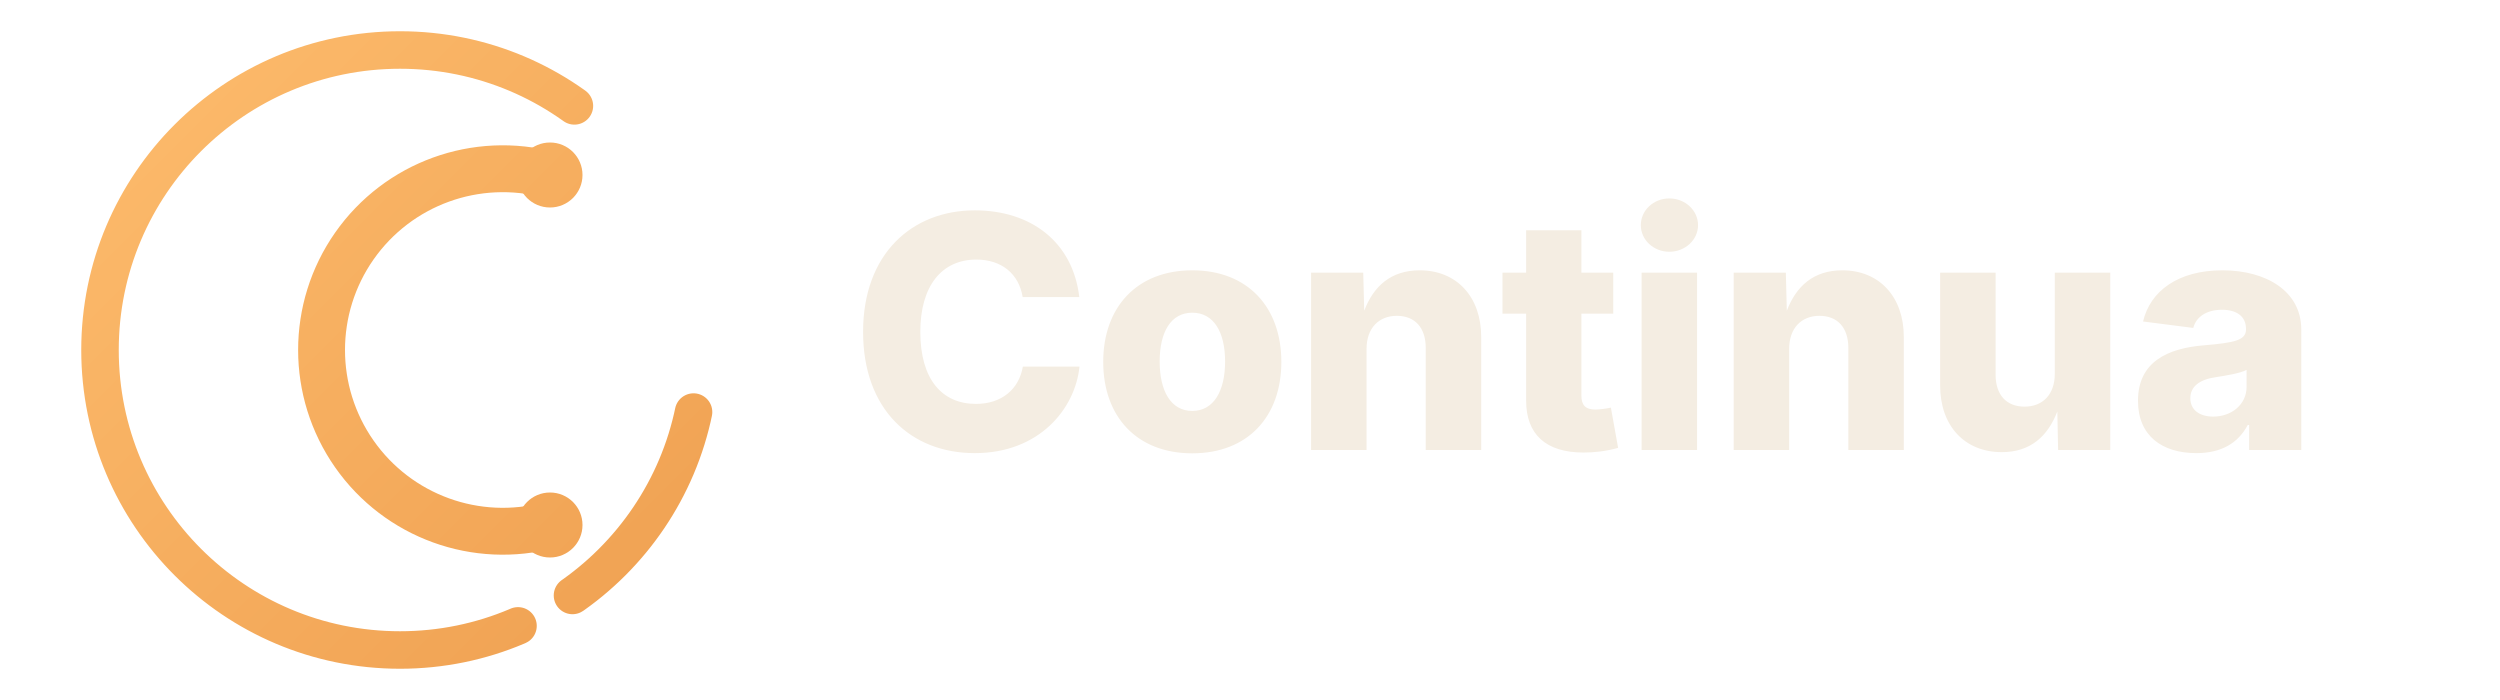
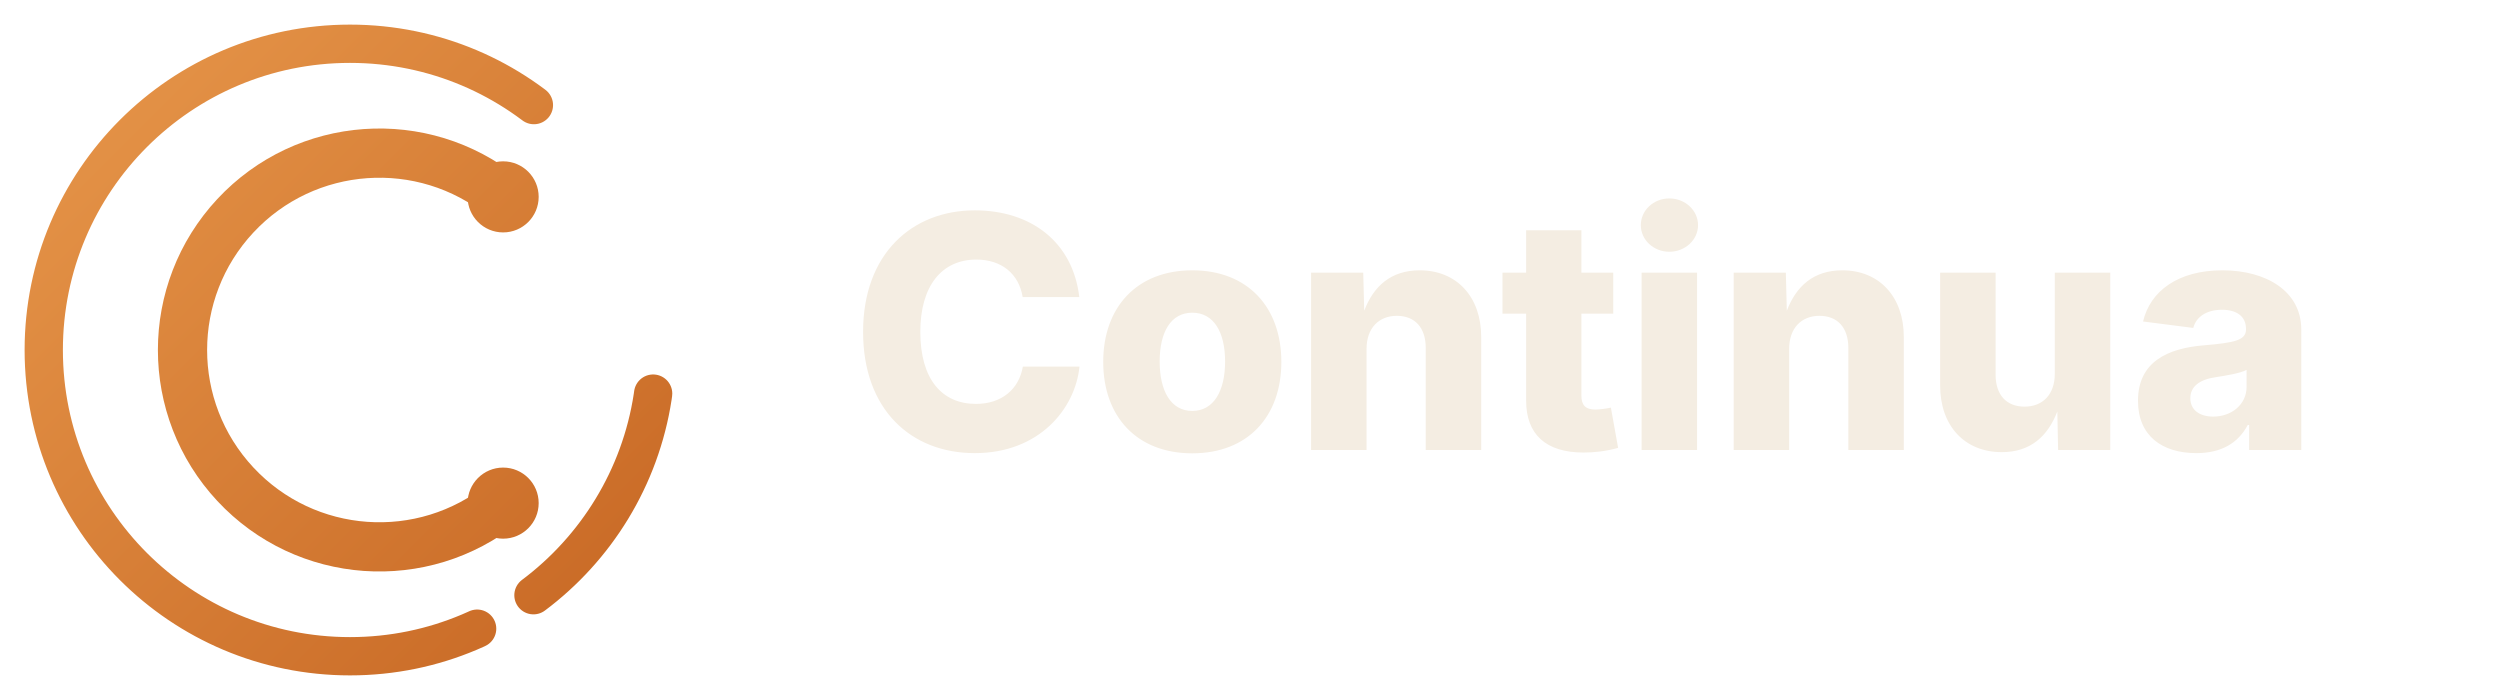
<svg xmlns="http://www.w3.org/2000/svg" viewBox="0 0 200 56" role="img" aria-label="Continua" fill="none">
  <defs>
    <linearGradient id="cont-grad-dark" x1="0" y1="0" x2="56" y2="56" gradientUnits="userSpaceOnUse">
-       <stop offset="0" stop-color="#ffc071" />
-       <stop offset="1" stop-color="#efa051" />
+       <stop offset="0" stop-color="#e99a4d" />
+       <stop offset="1" stop-color="#c96a26" />
    </linearGradient>
  </defs>
-   <g transform="translate(0, -4)">
-     <circle cx="32" cy="32" r="24" stroke="url(#cont-grad-dark)" stroke-width="3" stroke-linecap="round" stroke-dasharray="100 26 18 5" stroke-dashoffset="-28" />
-     <path d="M 44 18 A 14.5 14.5 0 1 0 44 46" stroke="url(#cont-grad-dark)" stroke-width="3.75" stroke-linecap="round" />
-     <circle cx="44" cy="18" r="2.6" fill="url(#cont-grad-dark)" />
-     <circle cx="44" cy="46" r="2.6" fill="url(#cont-grad-dark)" />
+   <g transform="scale(0.875)">
+     <circle cx="32" cy="32" r="28" stroke="url(#cont-grad-dark)" stroke-width="3.5" stroke-linecap="round" stroke-dasharray="118 30 22 6" stroke-dashoffset="-32" />
+     <path d="M 46 18 A 18 18 0 1 0 46 46" stroke="url(#cont-grad-dark)" stroke-width="4.5" stroke-linecap="round" />
+     <circle cx="46" cy="18" r="3.25" fill="url(#cont-grad-dark)" />
+     <circle cx="46" cy="46" r="3.25" fill="url(#cont-grad-dark)" />
  </g>
  <text x="68" y="36" font-family="Inter, system-ui, sans-serif" font-weight="800" font-size="26" fill="#f4ede2">Continua</text>
</svg>
